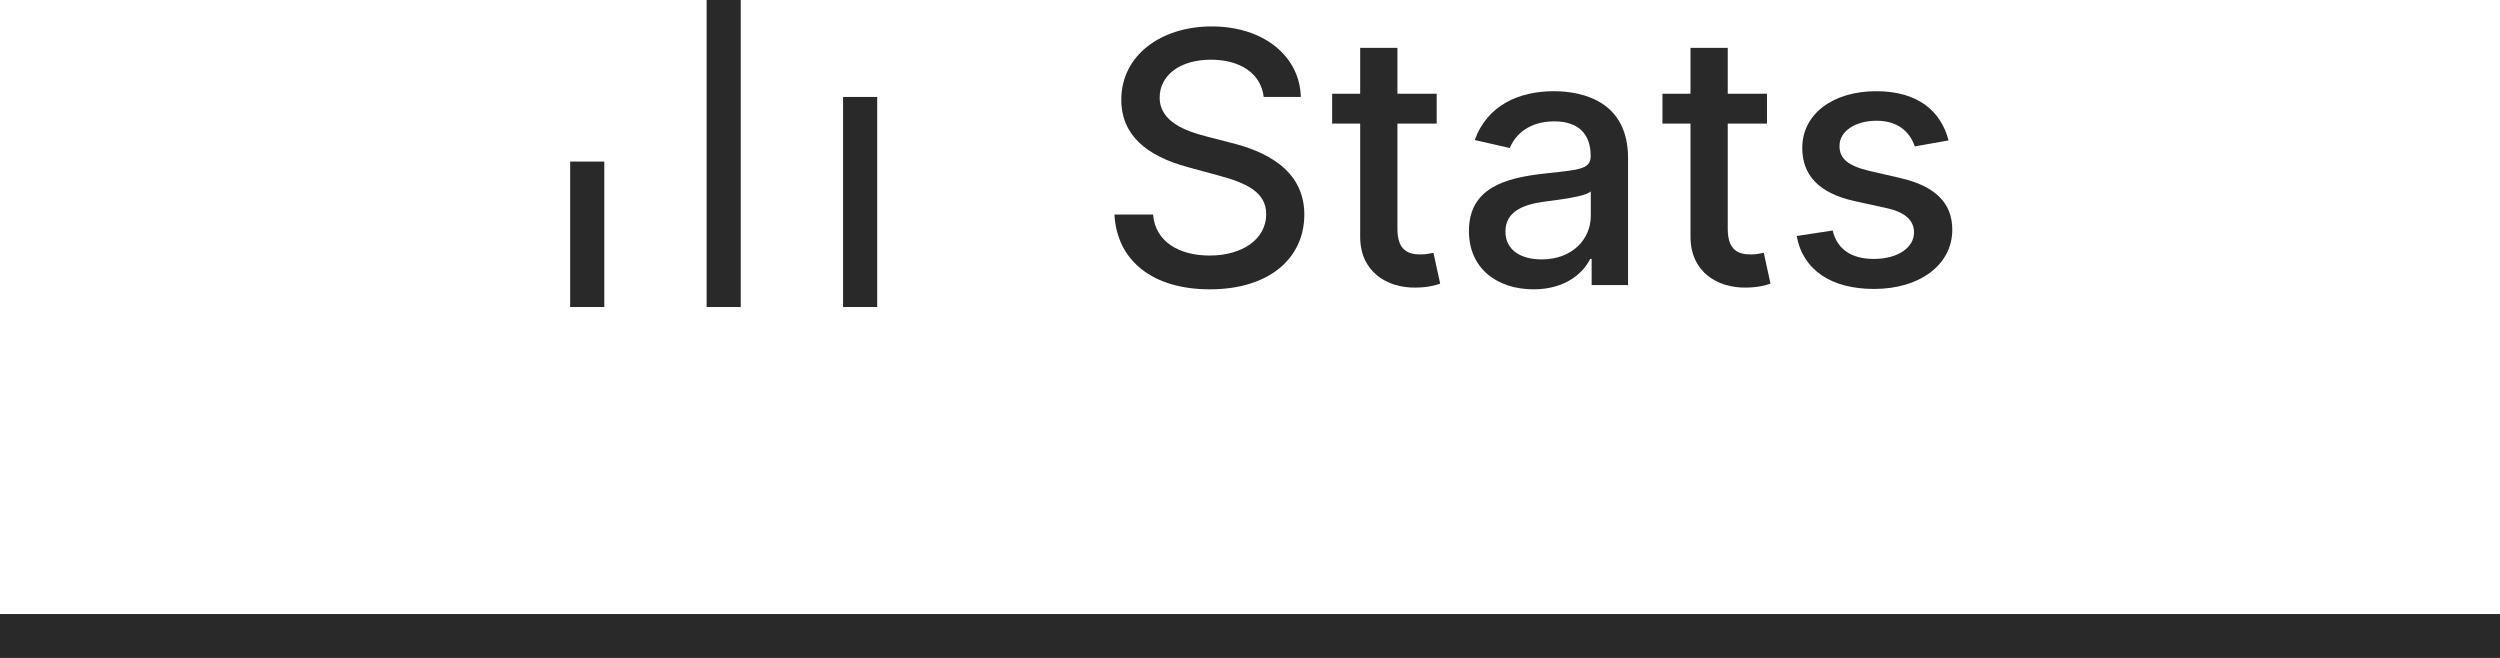
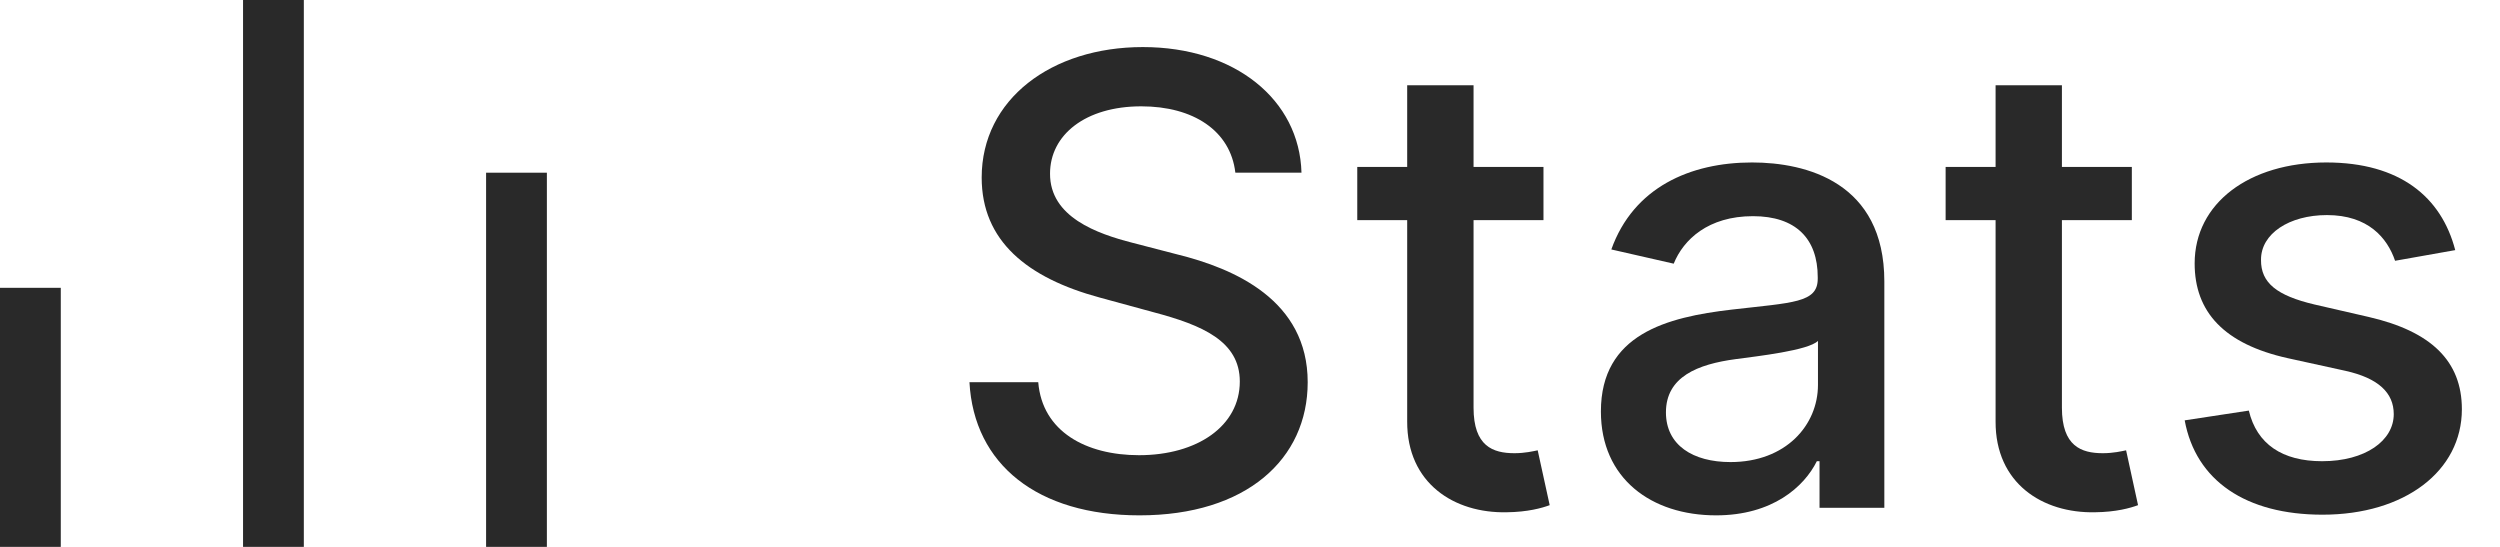
- <svg xmlns="http://www.w3.org/2000/svg" width="114" height="30" viewBox="0 0 114 30" fill="none">
-   <path d="M57.625 4.42H59.318C59.267 2.557 57.619 1.205 55.256 1.205C52.92 1.205 51.131 2.54 51.131 4.545C51.131 6.165 52.29 7.114 54.159 7.619L55.534 7.994C56.778 8.324 57.739 8.733 57.739 9.767C57.739 10.903 56.653 11.653 55.159 11.653C53.807 11.653 52.682 11.051 52.58 9.784H50.818C50.932 11.892 52.562 13.193 55.17 13.193C57.903 13.193 59.477 11.756 59.477 9.784C59.477 7.688 57.608 6.875 56.131 6.511L54.994 6.216C54.085 5.983 52.875 5.557 52.881 4.443C52.881 3.455 53.784 2.722 55.216 2.722C56.551 2.722 57.5 3.347 57.625 4.42Z" fill="#292929" />
-   <path d="M65.513 4.273H63.723V2.182H62.024V4.273H60.746V5.636H62.024V10.79C62.019 12.375 63.229 13.142 64.57 13.114C65.109 13.108 65.473 13.006 65.672 12.932L65.365 11.528C65.251 11.551 65.041 11.602 64.769 11.602C64.217 11.602 63.723 11.421 63.723 10.438V5.636H65.513V4.273Z" fill="#292929" />
-   <path d="M69.932 13.193C71.375 13.193 72.188 12.46 72.511 11.807H72.579V13H74.239V7.205C74.239 4.665 72.239 4.159 70.852 4.159C69.273 4.159 67.818 4.795 67.25 6.386L68.847 6.75C69.097 6.131 69.733 5.534 70.875 5.534C71.972 5.534 72.534 6.108 72.534 7.097V7.136C72.534 7.756 71.898 7.744 70.329 7.926C68.676 8.119 66.983 8.551 66.983 10.534C66.983 12.25 68.273 13.193 69.932 13.193ZM70.301 11.829C69.341 11.829 68.648 11.398 68.648 10.557C68.648 9.648 69.454 9.324 70.438 9.193C70.989 9.119 72.296 8.972 72.54 8.727V9.852C72.54 10.886 71.716 11.829 70.301 11.829Z" fill="#292929" />
-   <path d="M80.575 4.273H78.785V2.182H77.087V4.273H75.808V5.636H77.087V10.79C77.081 12.375 78.291 13.142 79.632 13.114C80.172 13.108 80.535 13.006 80.734 12.932L80.428 11.528C80.314 11.551 80.104 11.602 79.831 11.602C79.28 11.602 78.785 11.421 78.785 10.438V5.636H80.575V4.273Z" fill="#292929" />
-   <path d="M88.854 6.403C88.501 5.045 87.439 4.159 85.553 4.159C83.581 4.159 82.183 5.199 82.183 6.744C82.183 7.983 82.933 8.807 84.57 9.17L86.047 9.494C86.888 9.682 87.28 10.057 87.28 10.602C87.28 11.278 86.558 11.807 85.445 11.807C84.428 11.807 83.774 11.369 83.57 10.511L81.928 10.761C82.212 12.307 83.496 13.176 85.456 13.176C87.564 13.176 89.024 12.057 89.024 10.477C89.024 9.244 88.24 8.483 86.638 8.114L85.251 7.795C84.291 7.568 83.876 7.244 83.882 6.653C83.876 5.983 84.604 5.506 85.57 5.506C86.626 5.506 87.115 6.091 87.314 6.676L88.854 6.403Z" fill="#292929" />
-   <path d="M26 7.368H27.556V14H26V7.368ZM38.444 4.421H40V14H38.444V4.421ZM32.222 0H33.778V14H32.222V0Z" fill="#292929" />
-   <path d="M0 28H114V30H0V28Z" fill="#292929" />
+ <svg xmlns="http://www.w3.org/2000/svg" width="64" height="14" viewBox="0 0 64 14" fill="none">
+   <path d="M31.625 4.42H33.318C33.267 2.557 31.619 1.205 29.256 1.205C26.921 1.205 25.131 2.54 25.131 4.545C25.131 6.165 26.29 7.114 28.159 7.619L29.534 7.994C30.778 8.324 31.739 8.733 31.739 9.767C31.739 10.903 30.653 11.653 29.159 11.653C27.807 11.653 26.682 11.051 26.579 9.784H24.818C24.932 11.892 26.562 13.193 29.171 13.193C31.903 13.193 33.477 11.756 33.477 9.784C33.477 7.688 31.608 6.875 30.131 6.511L28.994 6.216C28.085 5.983 26.875 5.557 26.881 4.443C26.881 3.455 27.784 2.722 29.216 2.722C30.551 2.722 31.5 3.347 31.625 4.42Z" fill="#292929" />
+   <path d="M39.513 4.273H37.723V2.182H36.024V4.273H34.746V5.636H36.024V10.79C36.019 12.375 37.229 13.142 38.57 13.114C39.109 13.108 39.473 13.006 39.672 12.932L39.365 11.528C39.251 11.551 39.041 11.602 38.769 11.602C38.217 11.602 37.723 11.421 37.723 10.438V5.636H39.513V4.273Z" fill="#292929" />
+   <path d="M43.932 13.193C45.375 13.193 46.188 12.46 46.511 11.807H46.58V13H48.239V7.205C48.239 4.665 46.239 4.159 44.852 4.159C43.273 4.159 41.818 4.795 41.25 6.386L42.847 6.75C43.097 6.131 43.733 5.534 44.875 5.534C45.972 5.534 46.534 6.108 46.534 7.097V7.136C46.534 7.756 45.898 7.744 44.33 7.926C42.676 8.119 40.983 8.551 40.983 10.534C40.983 12.25 42.273 13.193 43.932 13.193ZM44.301 11.829C43.341 11.829 42.648 11.398 42.648 10.557C42.648 9.648 43.455 9.324 44.438 9.193C44.989 9.119 46.295 8.972 46.54 8.727V9.852C46.54 10.886 45.716 11.829 44.301 11.829Z" fill="#292929" />
+   <path d="M54.575 4.273H52.785V2.182H51.087V4.273H49.808V5.636H51.087V10.79C51.081 12.375 52.291 13.142 53.632 13.114C54.172 13.108 54.535 13.006 54.734 12.932L54.428 11.528C54.314 11.551 54.104 11.602 53.831 11.602C53.28 11.602 52.785 11.421 52.785 10.438V5.636H54.575V4.273Z" fill="#292929" />
+   <path d="M62.854 6.403C62.501 5.045 61.439 4.159 59.553 4.159C57.581 4.159 56.183 5.199 56.183 6.744C56.183 7.983 56.933 8.807 58.57 9.17L60.047 9.494C60.888 9.682 61.28 10.057 61.28 10.602C61.28 11.278 60.558 11.807 59.445 11.807C58.428 11.807 57.774 11.369 57.57 10.511L55.928 10.761C56.212 12.307 57.496 13.176 59.456 13.176C61.564 13.176 63.024 12.057 63.024 10.477C63.024 9.244 62.24 8.483 60.638 8.114L59.251 7.795C58.291 7.568 57.876 7.244 57.882 6.653C57.876 5.983 58.604 5.506 59.57 5.506C60.626 5.506 61.115 6.091 61.314 6.676L62.854 6.403Z" fill="#292929" />
+   <path d="M0 7.368H1.556V14H0V7.368ZM12.444 4.421H14V14H12.444V4.421ZM6.222 0H7.778V14H6.222V0Z" fill="#292929" />
</svg>
